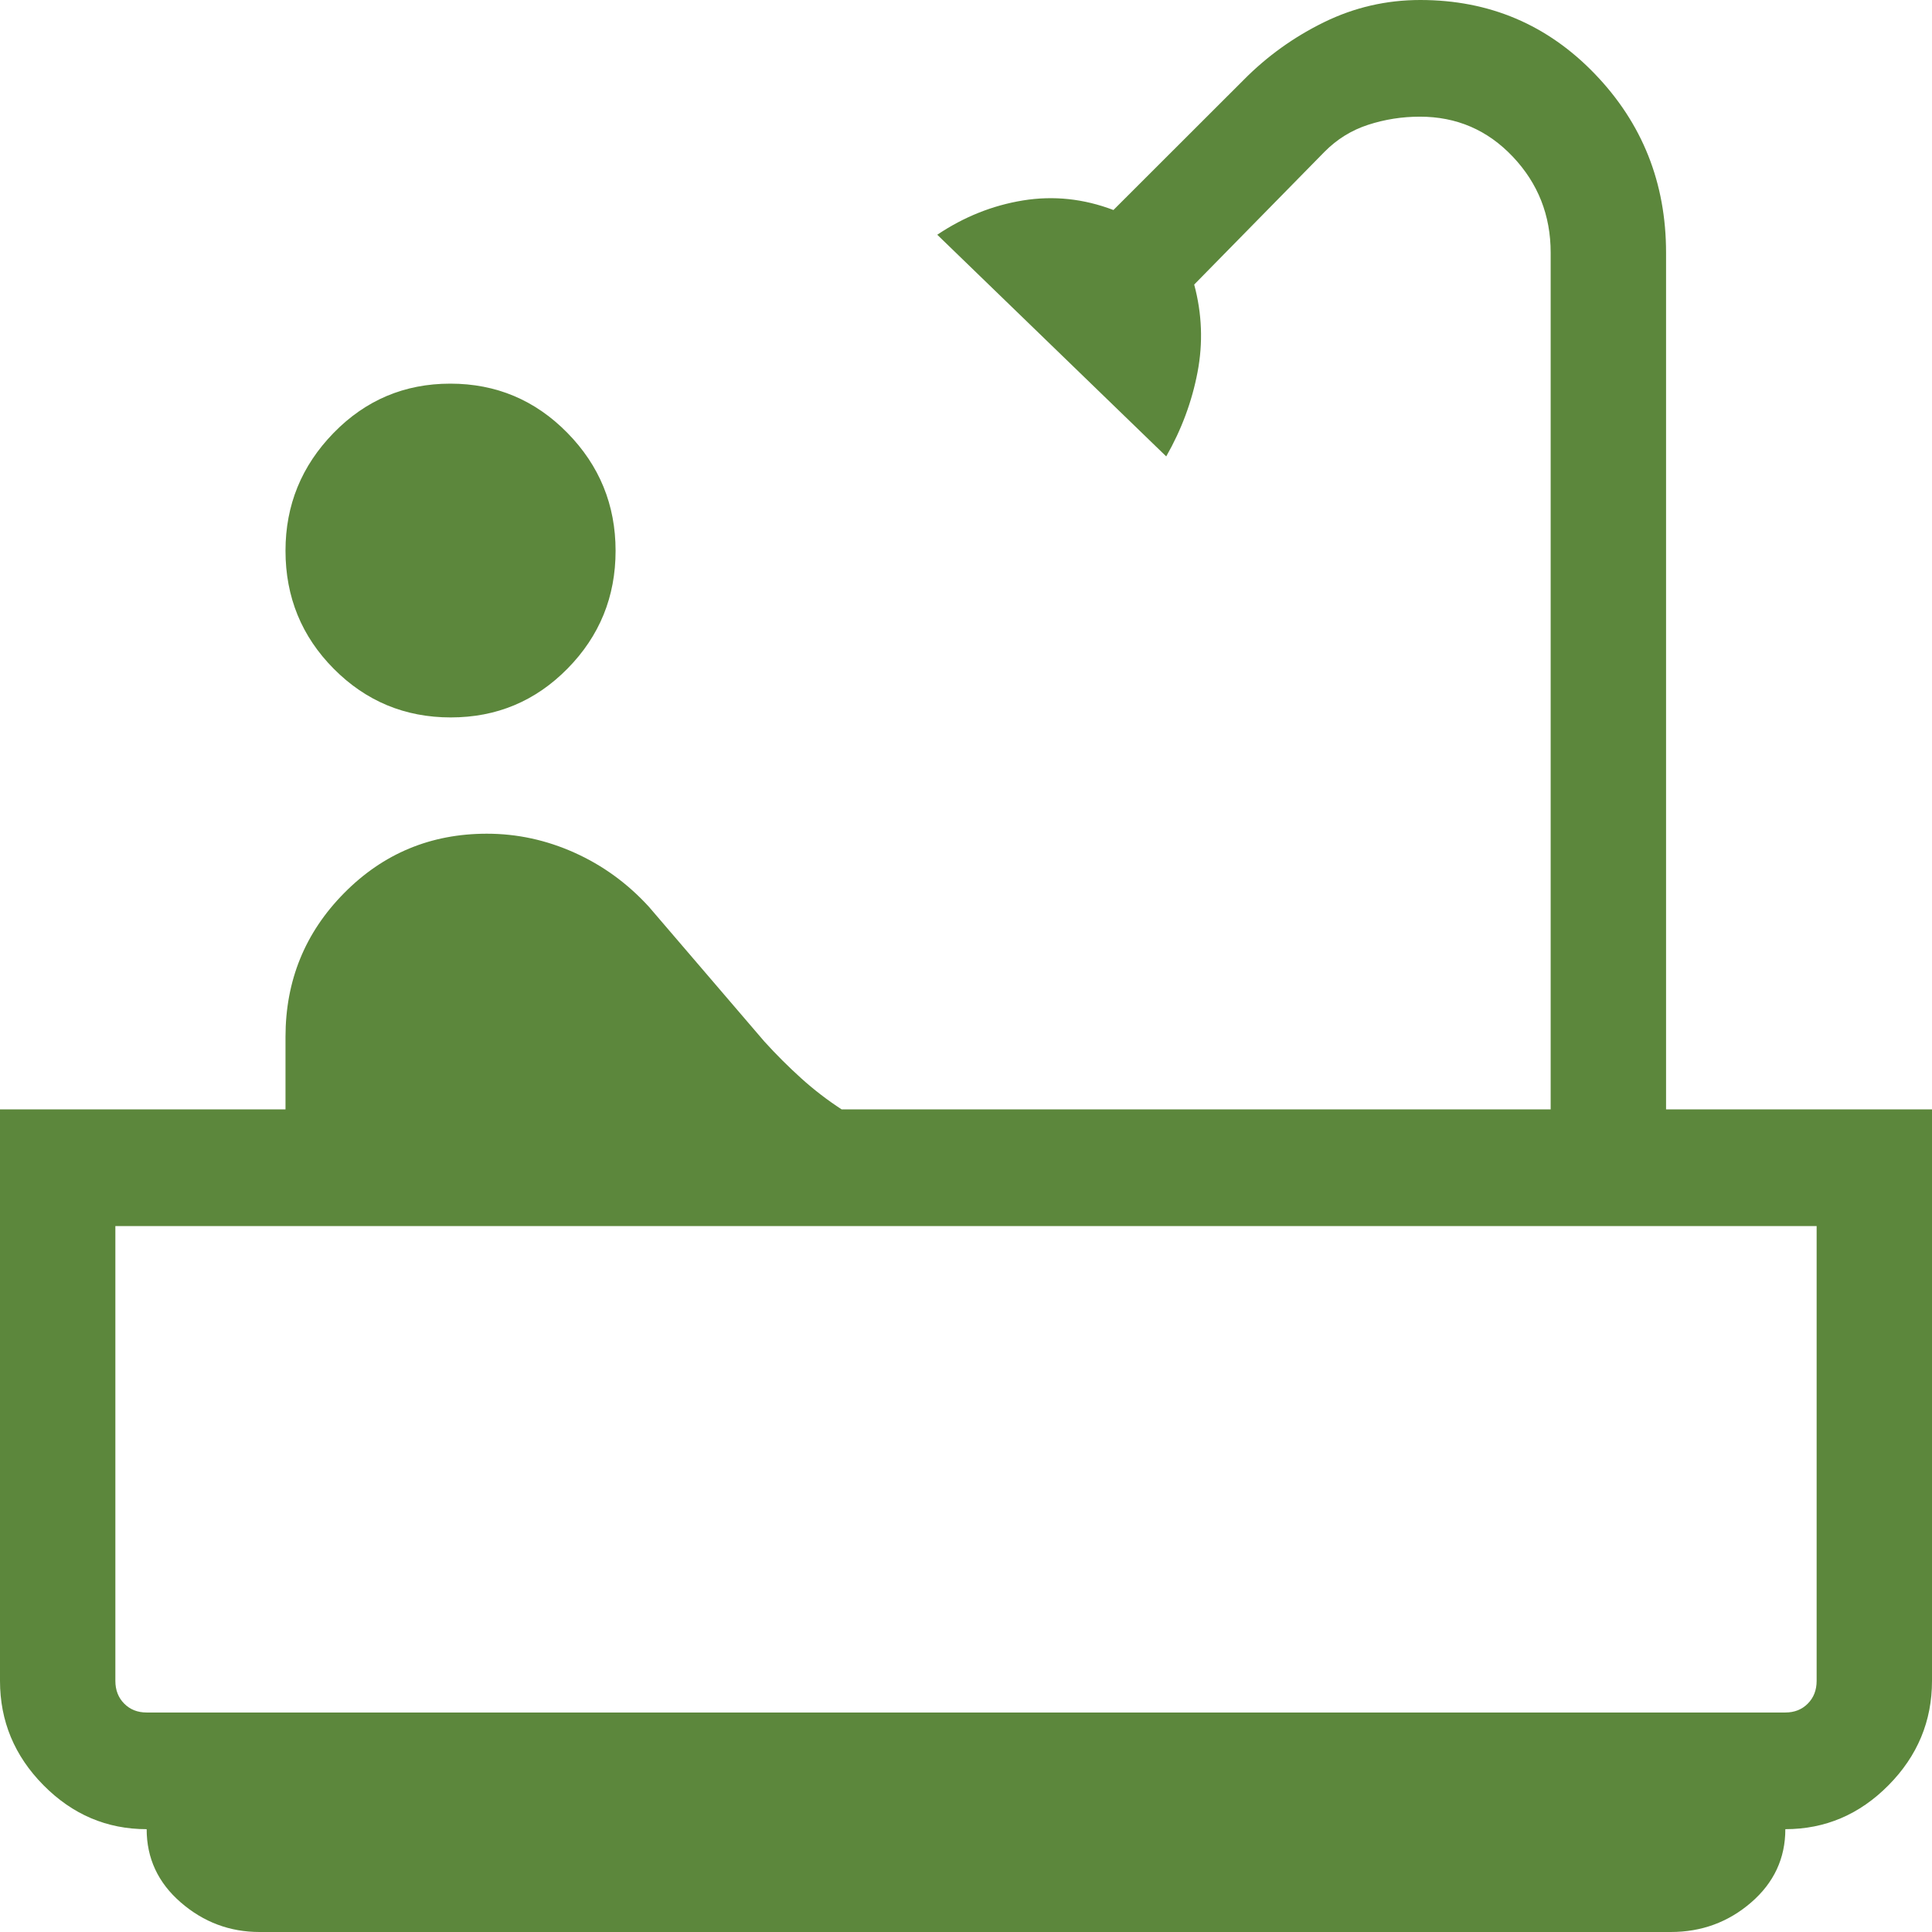
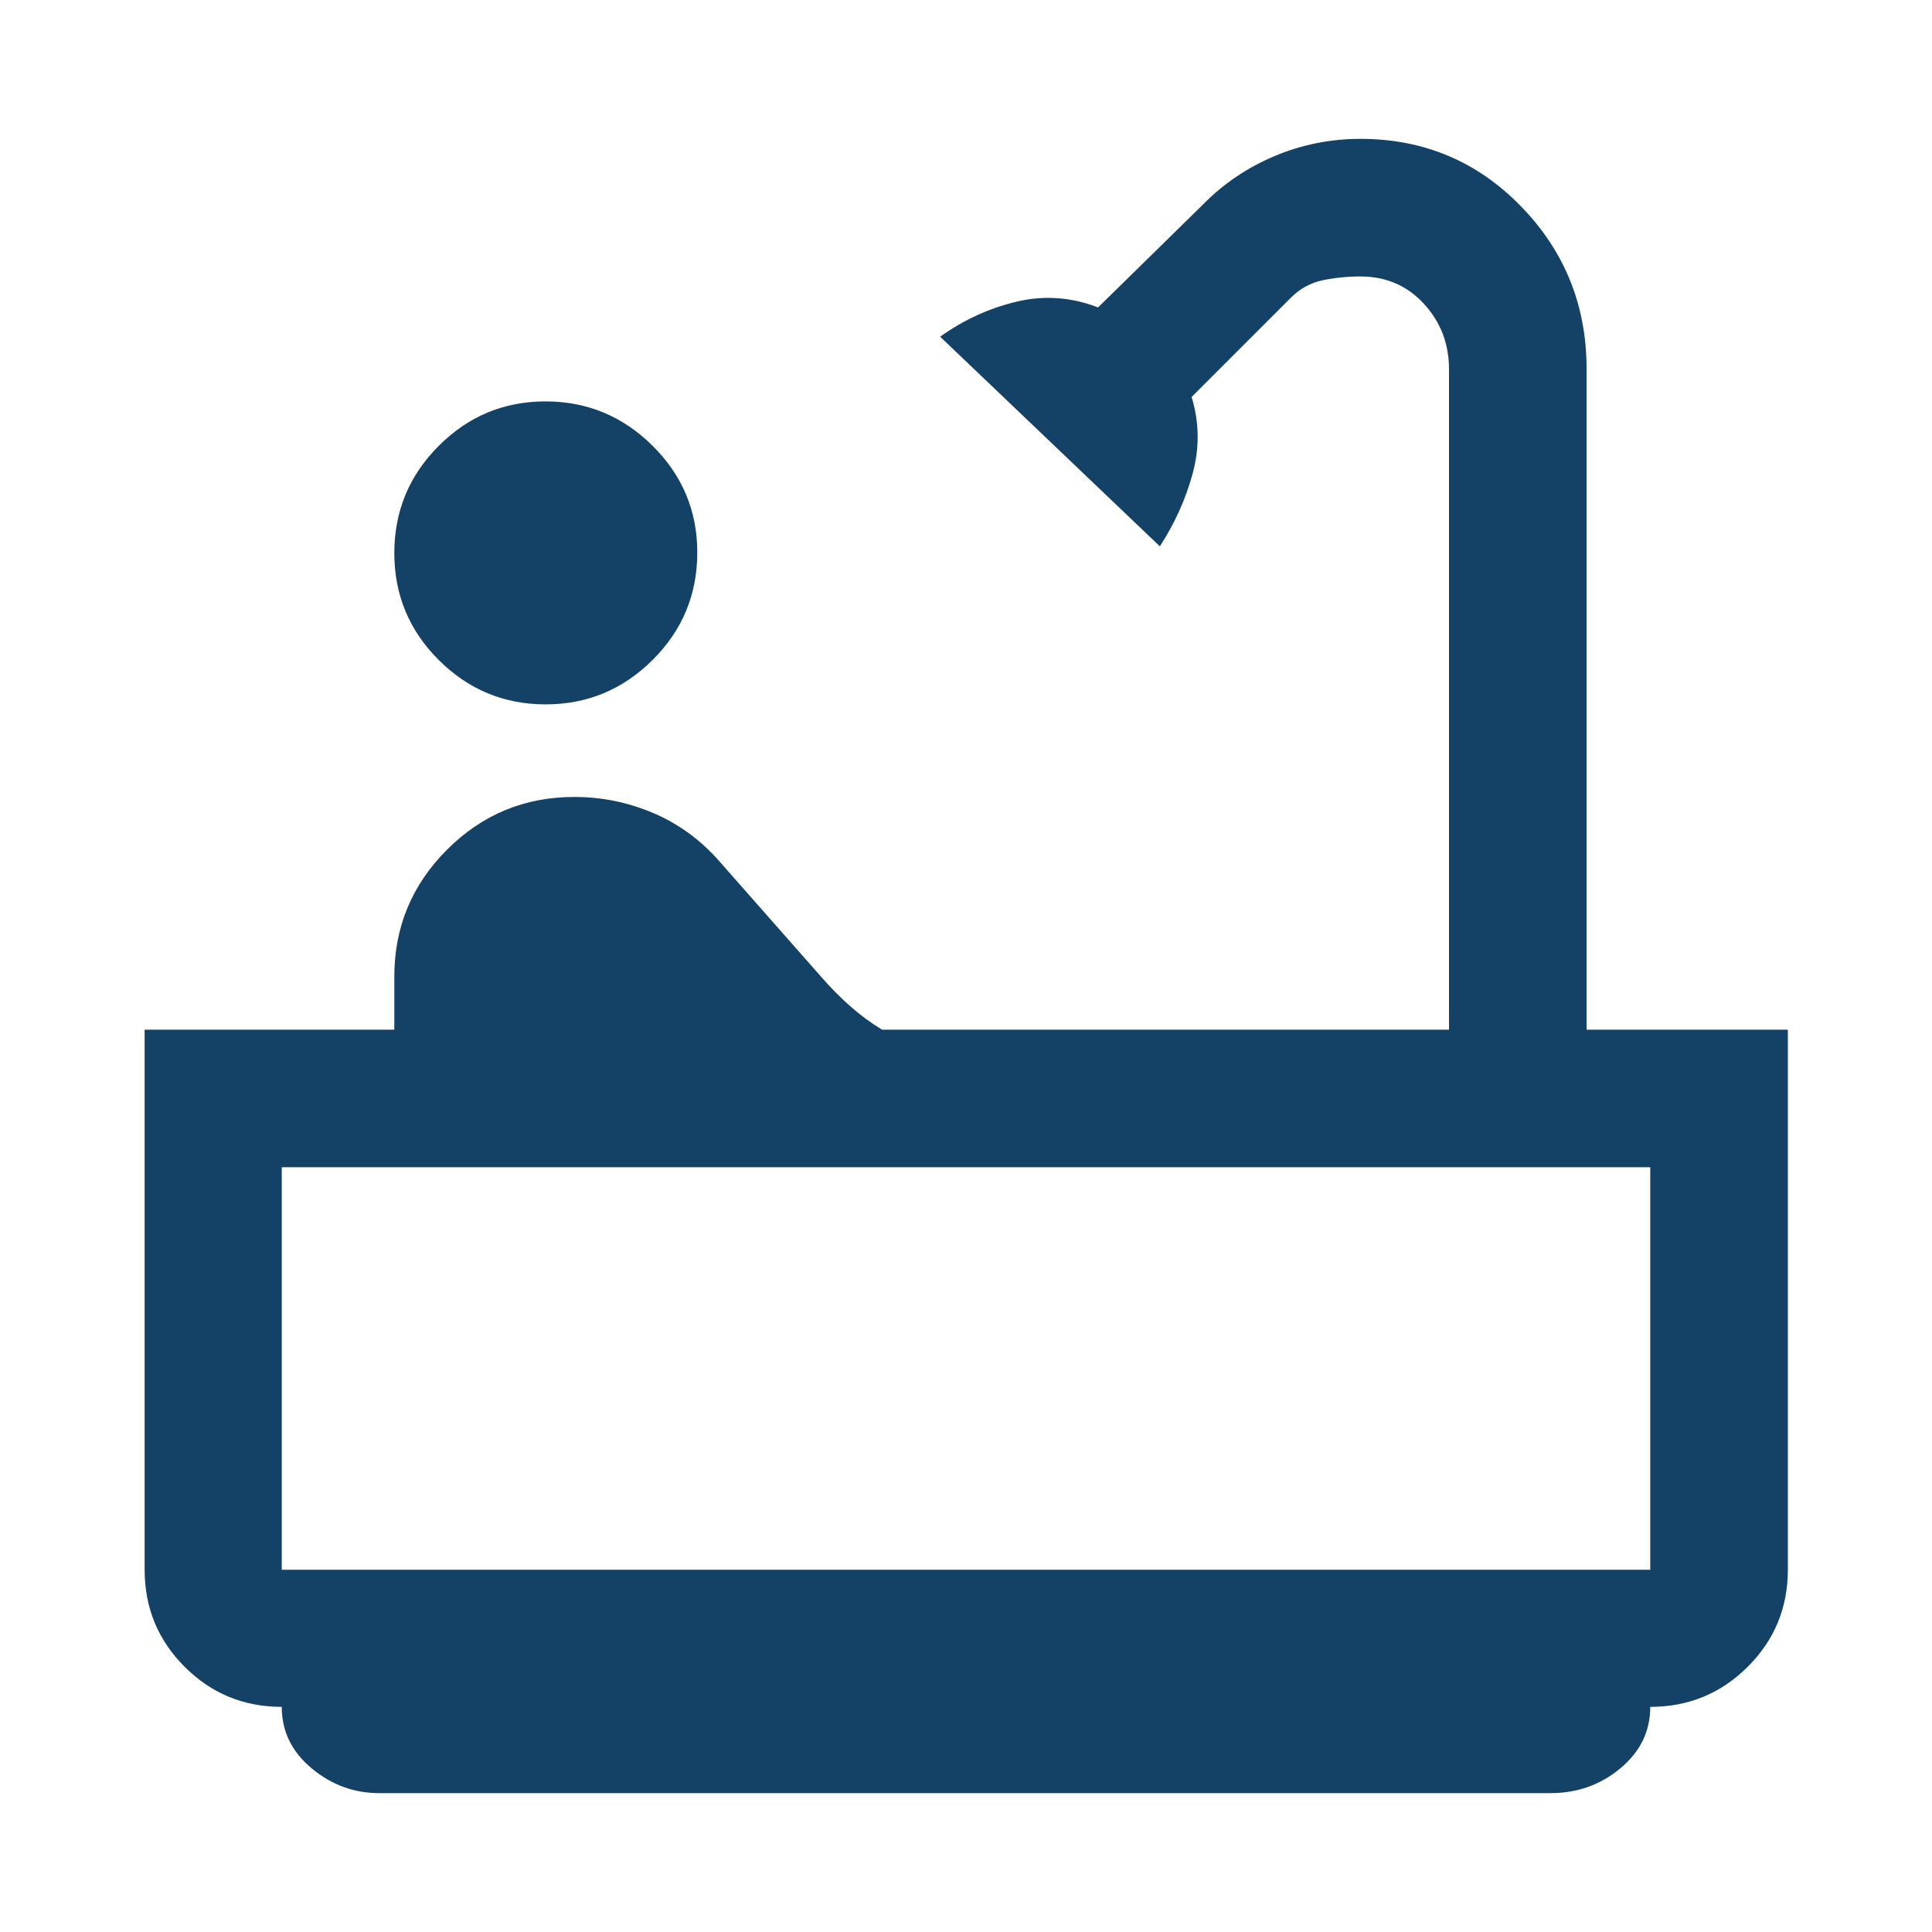
- <svg xmlns="http://www.w3.org/2000/svg" width="80" height="80" viewBox="0 0 80 80" fill="#5C873C">
-   <path d="M18.666 29.707C16.77 29.707 15.155 29.036 13.822 27.695C12.489 26.353 11.822 24.723 11.822 22.805C11.822 20.916 12.485 19.291 13.812 17.928C15.138 16.567 16.75 15.886 18.646 15.886C20.542 15.886 22.157 16.564 23.49 17.92C24.823 19.276 25.49 20.906 25.49 22.808C25.49 24.711 24.827 26.337 23.5 27.685C22.173 29.033 20.562 29.707 18.666 29.707ZM10.751 80C9.516 80 8.428 79.592 7.486 78.776C6.544 77.96 6.073 76.948 6.073 75.742C4.424 75.742 2.999 75.135 1.8 73.922C0.6 72.709 0 71.268 0 69.601V45.937H11.822V42.937C11.822 40.602 12.632 38.616 14.251 36.979C15.87 35.341 17.841 34.522 20.161 34.522C21.414 34.522 22.623 34.784 23.789 35.308C24.956 35.832 25.981 36.577 26.866 37.544L31.652 43.128C32.143 43.669 32.652 44.176 33.178 44.651C33.704 45.126 34.262 45.554 34.85 45.937H64.21V10.465C64.21 8.918 63.688 7.593 62.642 6.488C61.596 5.383 60.314 4.831 58.795 4.831C58.057 4.831 57.343 4.943 56.654 5.167C55.964 5.391 55.36 5.764 54.842 6.289L49.449 11.783C49.773 12.989 49.819 14.2 49.587 15.414C49.355 16.629 48.923 17.791 48.291 18.899L38.81 9.72C39.914 8.979 41.097 8.506 42.358 8.3C43.62 8.095 44.869 8.226 46.105 8.696L51.498 3.308C52.47 2.325 53.581 1.528 54.831 0.917C56.081 0.306 57.407 0 58.81 0C61.667 0 64.077 1.021 66.041 3.063C68.006 5.105 68.988 7.572 68.988 10.465V45.937H80V69.601C80 71.268 79.4 72.709 78.2 73.922C77.001 75.135 75.576 75.742 73.927 75.742C73.927 76.948 73.455 77.96 72.512 78.776C71.568 79.592 70.458 80 69.182 80H10.751ZM6.073 70.911H73.927C74.305 70.911 74.615 70.788 74.858 70.542C75.101 70.297 75.223 69.983 75.223 69.601V50.768H4.777V69.601C4.777 69.983 4.899 70.297 5.142 70.542C5.385 70.788 5.695 70.911 6.073 70.911Z" />
+ <svg xmlns="http://www.w3.org/2000/svg" height="48" viewBox="0 96 960 960" width="48" fill="#134266">
+   <path d="M271.126 446q-30.996 0-53.093-22.018-22.098-22.019-22.098-53.174 0-31.156 22.058-53.254t53.054-22.098q30.996 0 53.214 22.047 22.217 22.046 22.217 53.026 0 31.275-22.178 53.373T271.126 446Zm-82.671 541q-18.853 0-33.654-12.37Q140 962.26 140 944.131q-28.349 0-48.24-19.891Q71.87 904.349 71.87 876V607.63h124.065v-26.359q0-36.88 26.195-63.076Q248.326 492 285.379 492q20.042 0 38.536 7.701 18.495 7.702 32.346 22.929l52 59q7 8 14.38 14.5 7.381 6.5 15.62 11.5H720V279.484q0-19.008-12.5-32.561T676 233.37q-9.643 0-18.702 1.88-9.059 1.88-15.82 8.641l-49.369 49.37q5.717 18.822.543 37.922-5.174 19.1-16.326 36.295L467.152 263.304q17.63-12.602 38.087-17.432 20.457-4.829 40.37 2.889l52-51q15.277-15.591 35.634-24.176Q653.6 165 676 165q47.137 0 79.754 33.511 32.616 33.511 32.616 80.859v328.26h100V876q0 28.349-19.961 48.24-19.961 19.891-48.409 19.891 0 18.129-14.801 30.499Q790.398 987 770.37 987H188.455ZM140 876h680V676H140v200Zm680 0H140h680Z" />
</svg>
